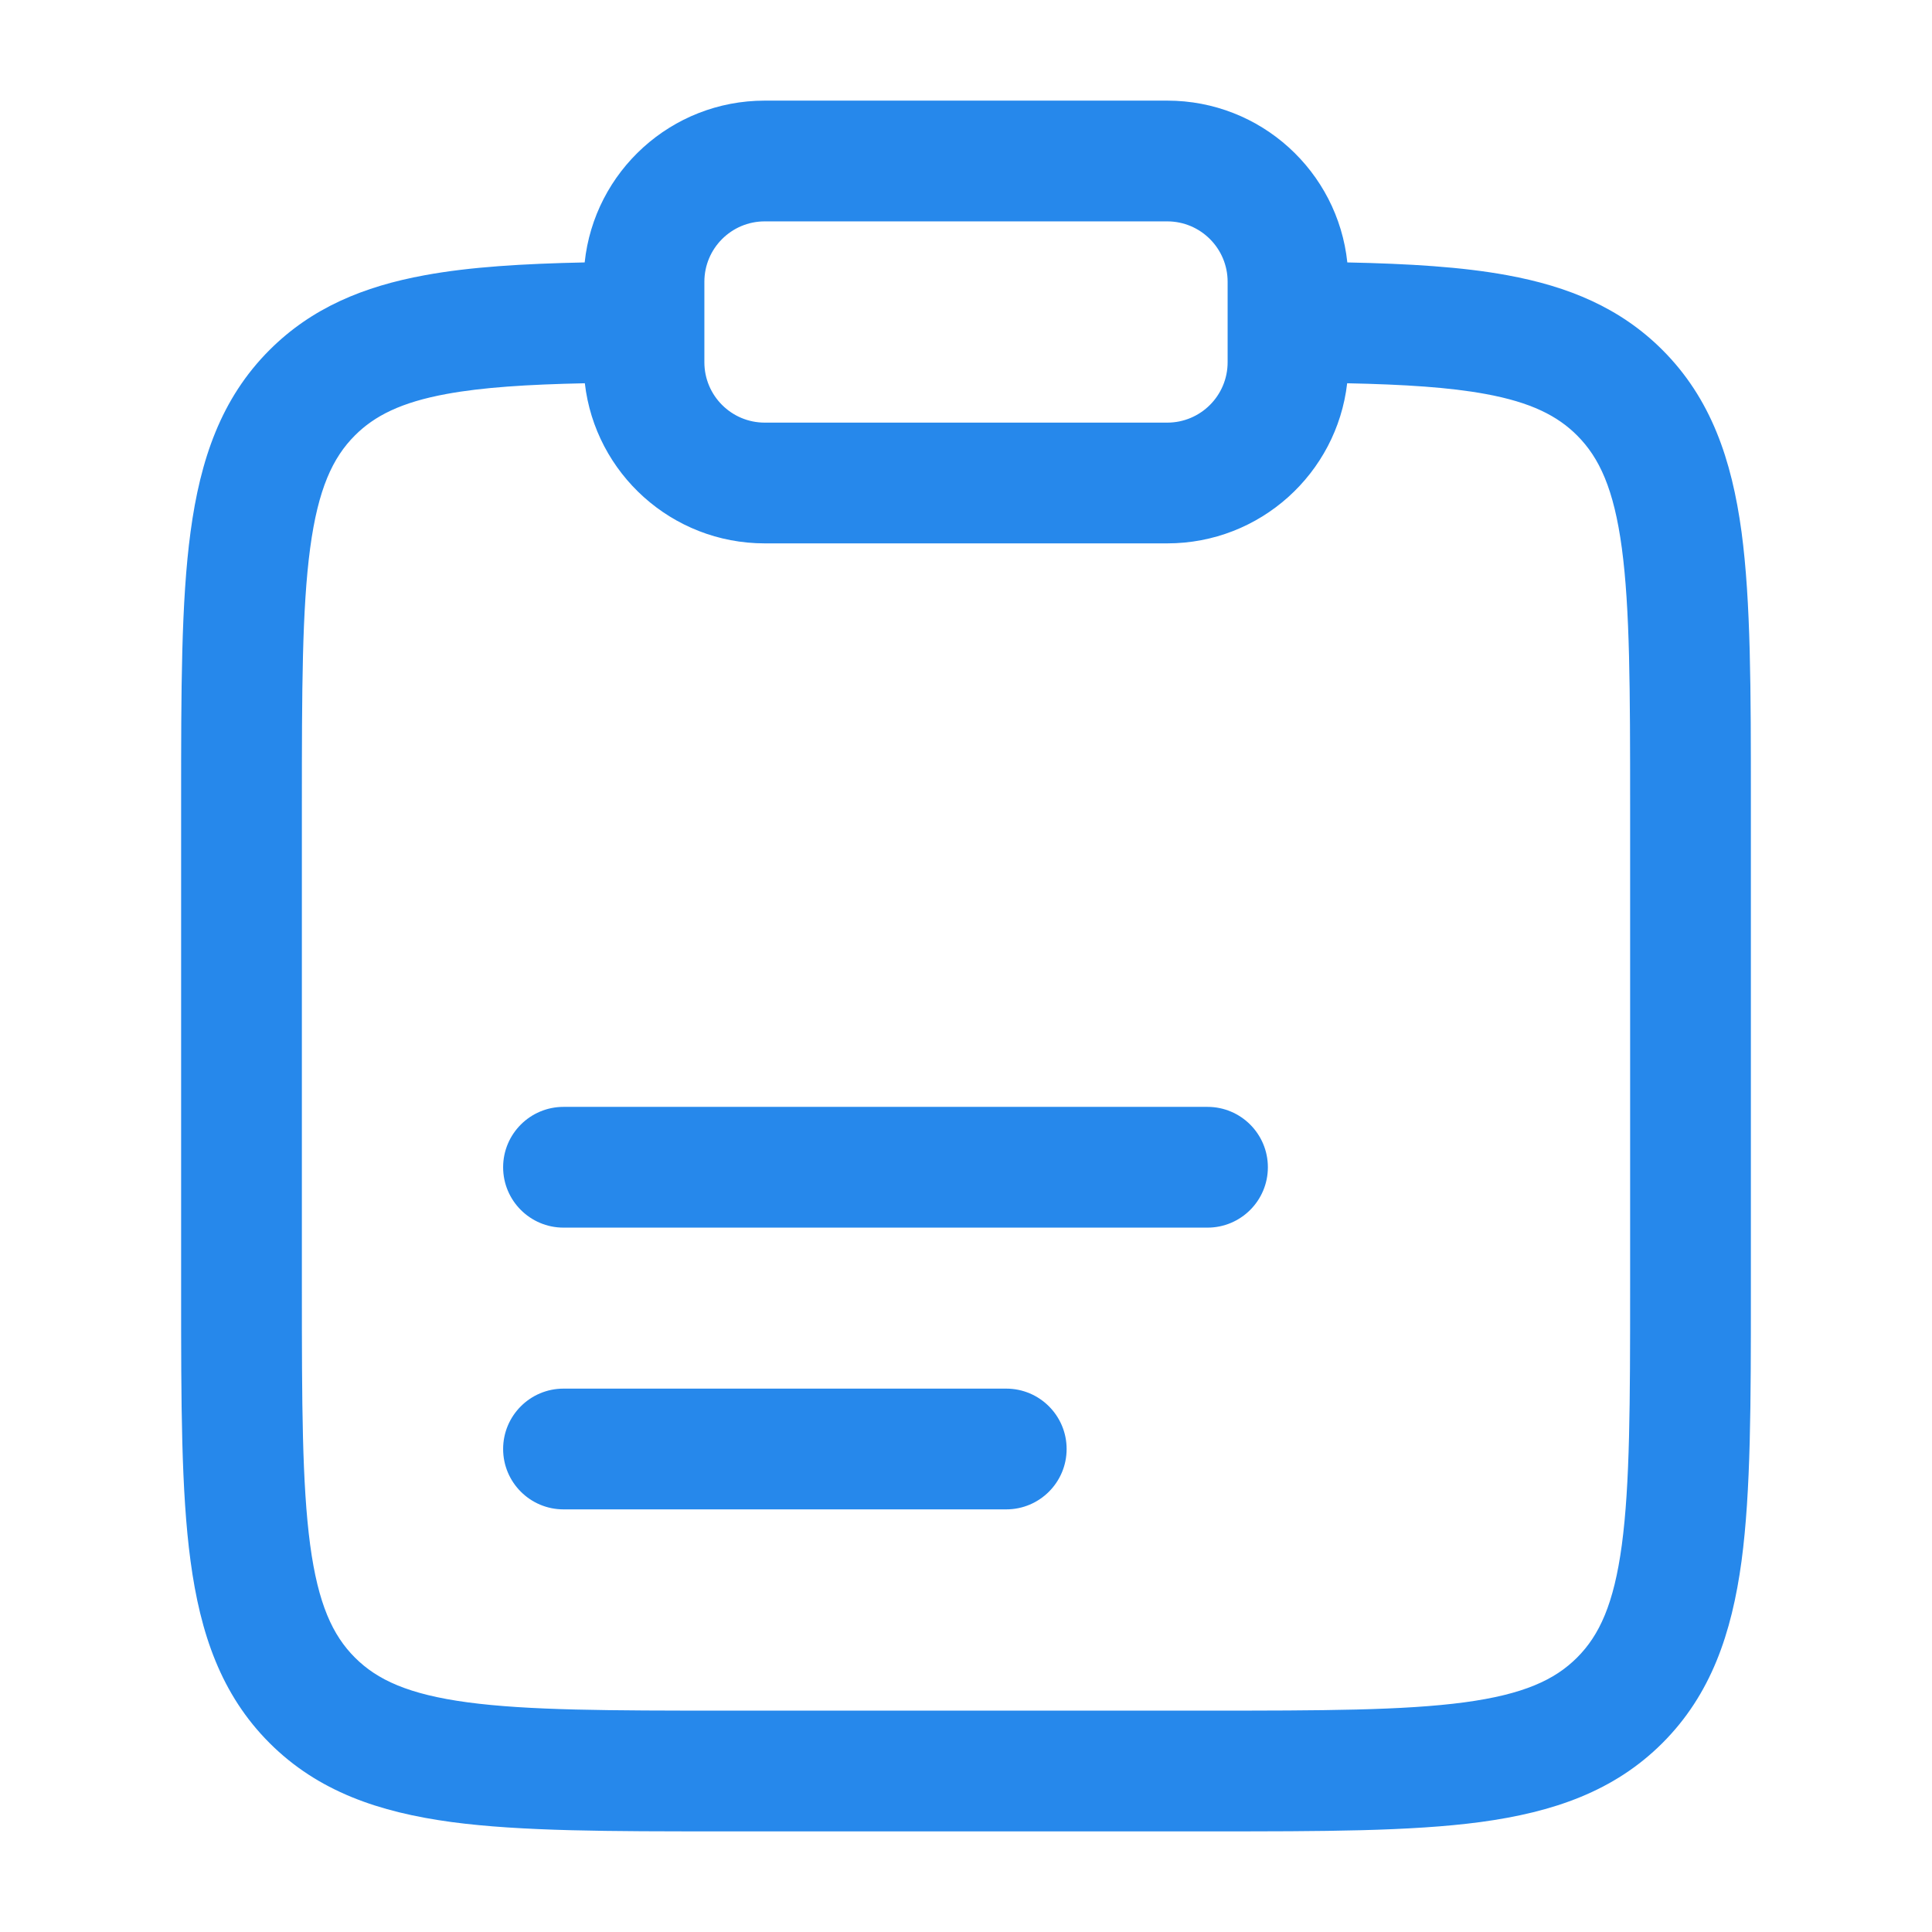
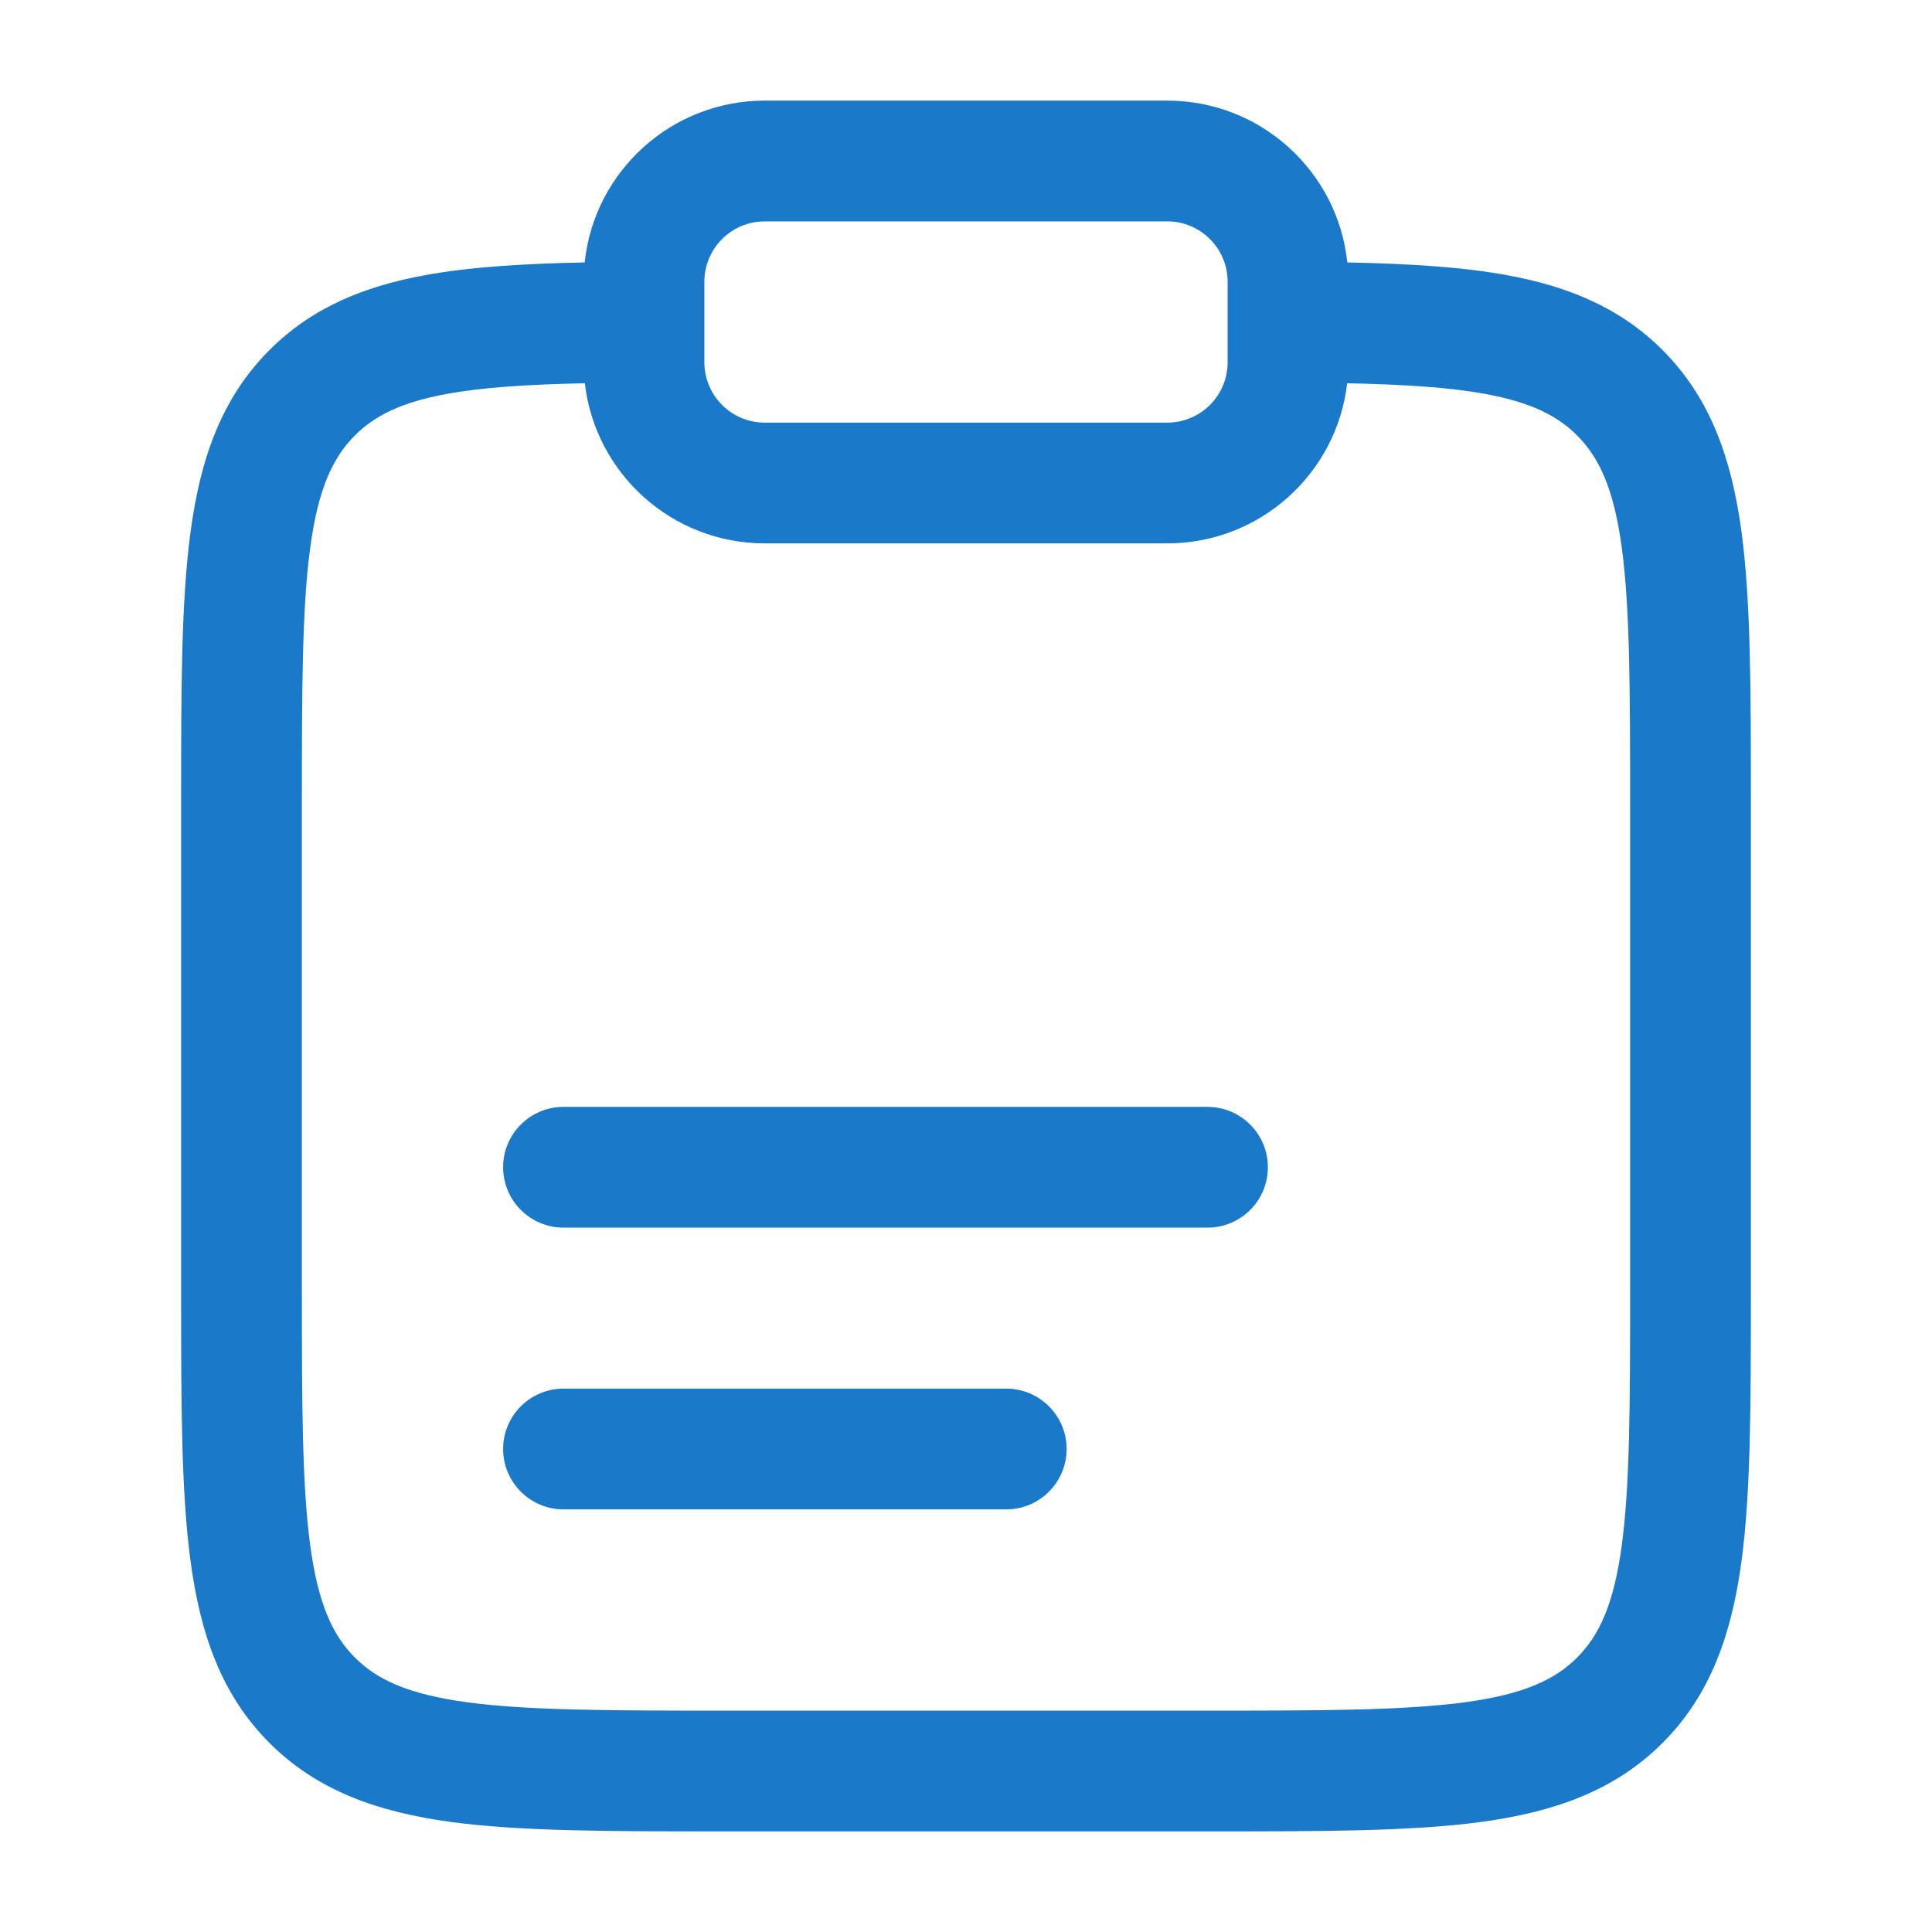
<svg xmlns="http://www.w3.org/2000/svg" width="24" height="24" viewBox="0 0 24 24" fill="none">
-   <path fill-rule="evenodd" clip-rule="evenodd" d="M7.263 3.26C7.382 2.13 8.338 1.25 9.5 1.25H14.5C15.662 1.25 16.618 2.13 16.737 3.26C17.5 3.276 18.16 3.315 18.724 3.419C19.482 3.558 20.127 3.823 20.652 4.348C21.254 4.95 21.512 5.708 21.634 6.608C21.75 7.475 21.75 8.578 21.75 9.945V16.055C21.75 17.422 21.75 18.525 21.634 19.392C21.512 20.292 21.254 21.05 20.652 21.652C20.05 22.254 19.292 22.512 18.392 22.634C17.525 22.75 16.422 22.75 15.055 22.75H8.945C7.578 22.75 6.475 22.75 5.608 22.634C4.708 22.512 3.95 22.254 3.348 21.652C2.746 21.05 2.488 20.292 2.367 19.392C2.25 18.525 2.25 17.422 2.25 16.055V9.945C2.25 8.578 2.25 7.475 2.367 6.608C2.488 5.708 2.746 4.95 3.348 4.348C3.873 3.823 4.518 3.558 5.276 3.419C5.84 3.315 6.5 3.276 7.263 3.26ZM8.75 4.001V4.003V4.5C8.75 4.914 9.086 5.25 9.5 5.25H14.5C14.914 5.25 15.25 4.914 15.25 4.5V4.003V4.001V3.5C15.25 3.086 14.914 2.75 14.5 2.75H9.5C9.086 2.75 8.75 3.086 8.75 3.5V4.001ZM16.735 4.761C16.606 5.881 15.654 6.75 14.5 6.75H9.5C8.346 6.75 7.394 5.881 7.265 4.761C6.547 4.776 5.993 4.812 5.547 4.894C4.981 4.998 4.652 5.166 4.409 5.409C4.132 5.686 3.952 6.074 3.853 6.808C3.752 7.563 3.75 8.565 3.75 10V16C3.75 17.435 3.752 18.436 3.853 19.192C3.952 19.926 4.132 20.314 4.409 20.591C4.686 20.868 5.074 21.048 5.808 21.147C6.563 21.248 7.565 21.25 9 21.25H15C16.435 21.25 17.436 21.248 18.192 21.147C18.926 21.048 19.314 20.868 19.591 20.591C19.868 20.314 20.048 19.926 20.147 19.192C20.248 18.436 20.25 17.435 20.25 16V10C20.25 8.565 20.248 7.563 20.147 6.808C20.048 6.074 19.868 5.686 19.591 5.409C19.348 5.166 19.02 4.998 18.453 4.894C18.007 4.812 17.453 4.776 16.735 4.761ZM6.25 14.5C6.25 14.086 6.586 13.75 7 13.75H15C15.414 13.75 15.75 14.086 15.75 14.5C15.75 14.914 15.414 15.25 15 15.25H7C6.586 15.25 6.25 14.914 6.25 14.5ZM6.25 18C6.25 17.586 6.586 17.25 7 17.25H12.5C12.914 17.25 13.25 17.586 13.25 18C13.25 18.414 12.914 18.75 12.5 18.75H7C6.586 18.75 6.25 18.414 6.25 18Z" fill="#2688EB" />
+   <path fill-rule="evenodd" clip-rule="evenodd" d="M7.263 3.26C7.382 2.13 8.338 1.25 9.5 1.25H14.5C15.662 1.25 16.618 2.13 16.737 3.26C17.5 3.276 18.16 3.315 18.724 3.419C19.482 3.558 20.127 3.823 20.652 4.348C21.254 4.95 21.512 5.708 21.634 6.608C21.75 7.475 21.75 8.578 21.75 9.945V16.055C21.75 17.422 21.75 18.525 21.634 19.392C21.512 20.292 21.254 21.05 20.652 21.652C20.05 22.254 19.292 22.512 18.392 22.634C17.525 22.75 16.422 22.75 15.055 22.75H8.945C7.578 22.75 6.475 22.75 5.608 22.634C4.708 22.512 3.95 22.254 3.348 21.652C2.746 21.05 2.488 20.292 2.367 19.392C2.25 18.525 2.25 17.422 2.25 16.055V9.945C2.25 8.578 2.25 7.475 2.367 6.608C2.488 5.708 2.746 4.95 3.348 4.348C3.873 3.823 4.518 3.558 5.276 3.419C5.84 3.315 6.5 3.276 7.263 3.26ZM8.75 4.001V4.003V4.5C8.75 4.914 9.086 5.25 9.5 5.25H14.5C14.914 5.25 15.25 4.914 15.25 4.5V4.003V4.001V3.5C15.25 3.086 14.914 2.75 14.5 2.75H9.5C9.086 2.75 8.75 3.086 8.75 3.5V4.001ZM16.735 4.761C16.606 5.881 15.654 6.75 14.5 6.75H9.5C8.346 6.75 7.394 5.881 7.265 4.761C6.547 4.776 5.993 4.812 5.547 4.894C4.981 4.998 4.652 5.166 4.409 5.409C4.132 5.686 3.952 6.074 3.853 6.808C3.752 7.563 3.75 8.565 3.75 10V16C3.75 17.435 3.752 18.436 3.853 19.192C3.952 19.926 4.132 20.314 4.409 20.591C4.686 20.868 5.074 21.048 5.808 21.147C6.563 21.248 7.565 21.25 9 21.25H15C16.435 21.25 17.436 21.248 18.192 21.147C18.926 21.048 19.314 20.868 19.591 20.591C19.868 20.314 20.048 19.926 20.147 19.192C20.248 18.436 20.25 17.435 20.25 16V10C20.25 8.565 20.248 7.563 20.147 6.808C20.048 6.074 19.868 5.686 19.591 5.409C19.348 5.166 19.02 4.998 18.453 4.894C18.007 4.812 17.453 4.776 16.735 4.761ZM6.25 14.5C6.25 14.086 6.586 13.75 7 13.75H15C15.414 13.75 15.75 14.086 15.75 14.5C15.75 14.914 15.414 15.25 15 15.25H7C6.586 15.25 6.25 14.914 6.25 14.5ZM6.25 18C6.25 17.586 6.586 17.25 7 17.25H12.5C12.914 17.25 13.25 17.586 13.25 18C13.25 18.414 12.914 18.75 12.5 18.75H7C6.586 18.75 6.25 18.414 6.25 18Z" fill="#1B79C9" />
</svg>
